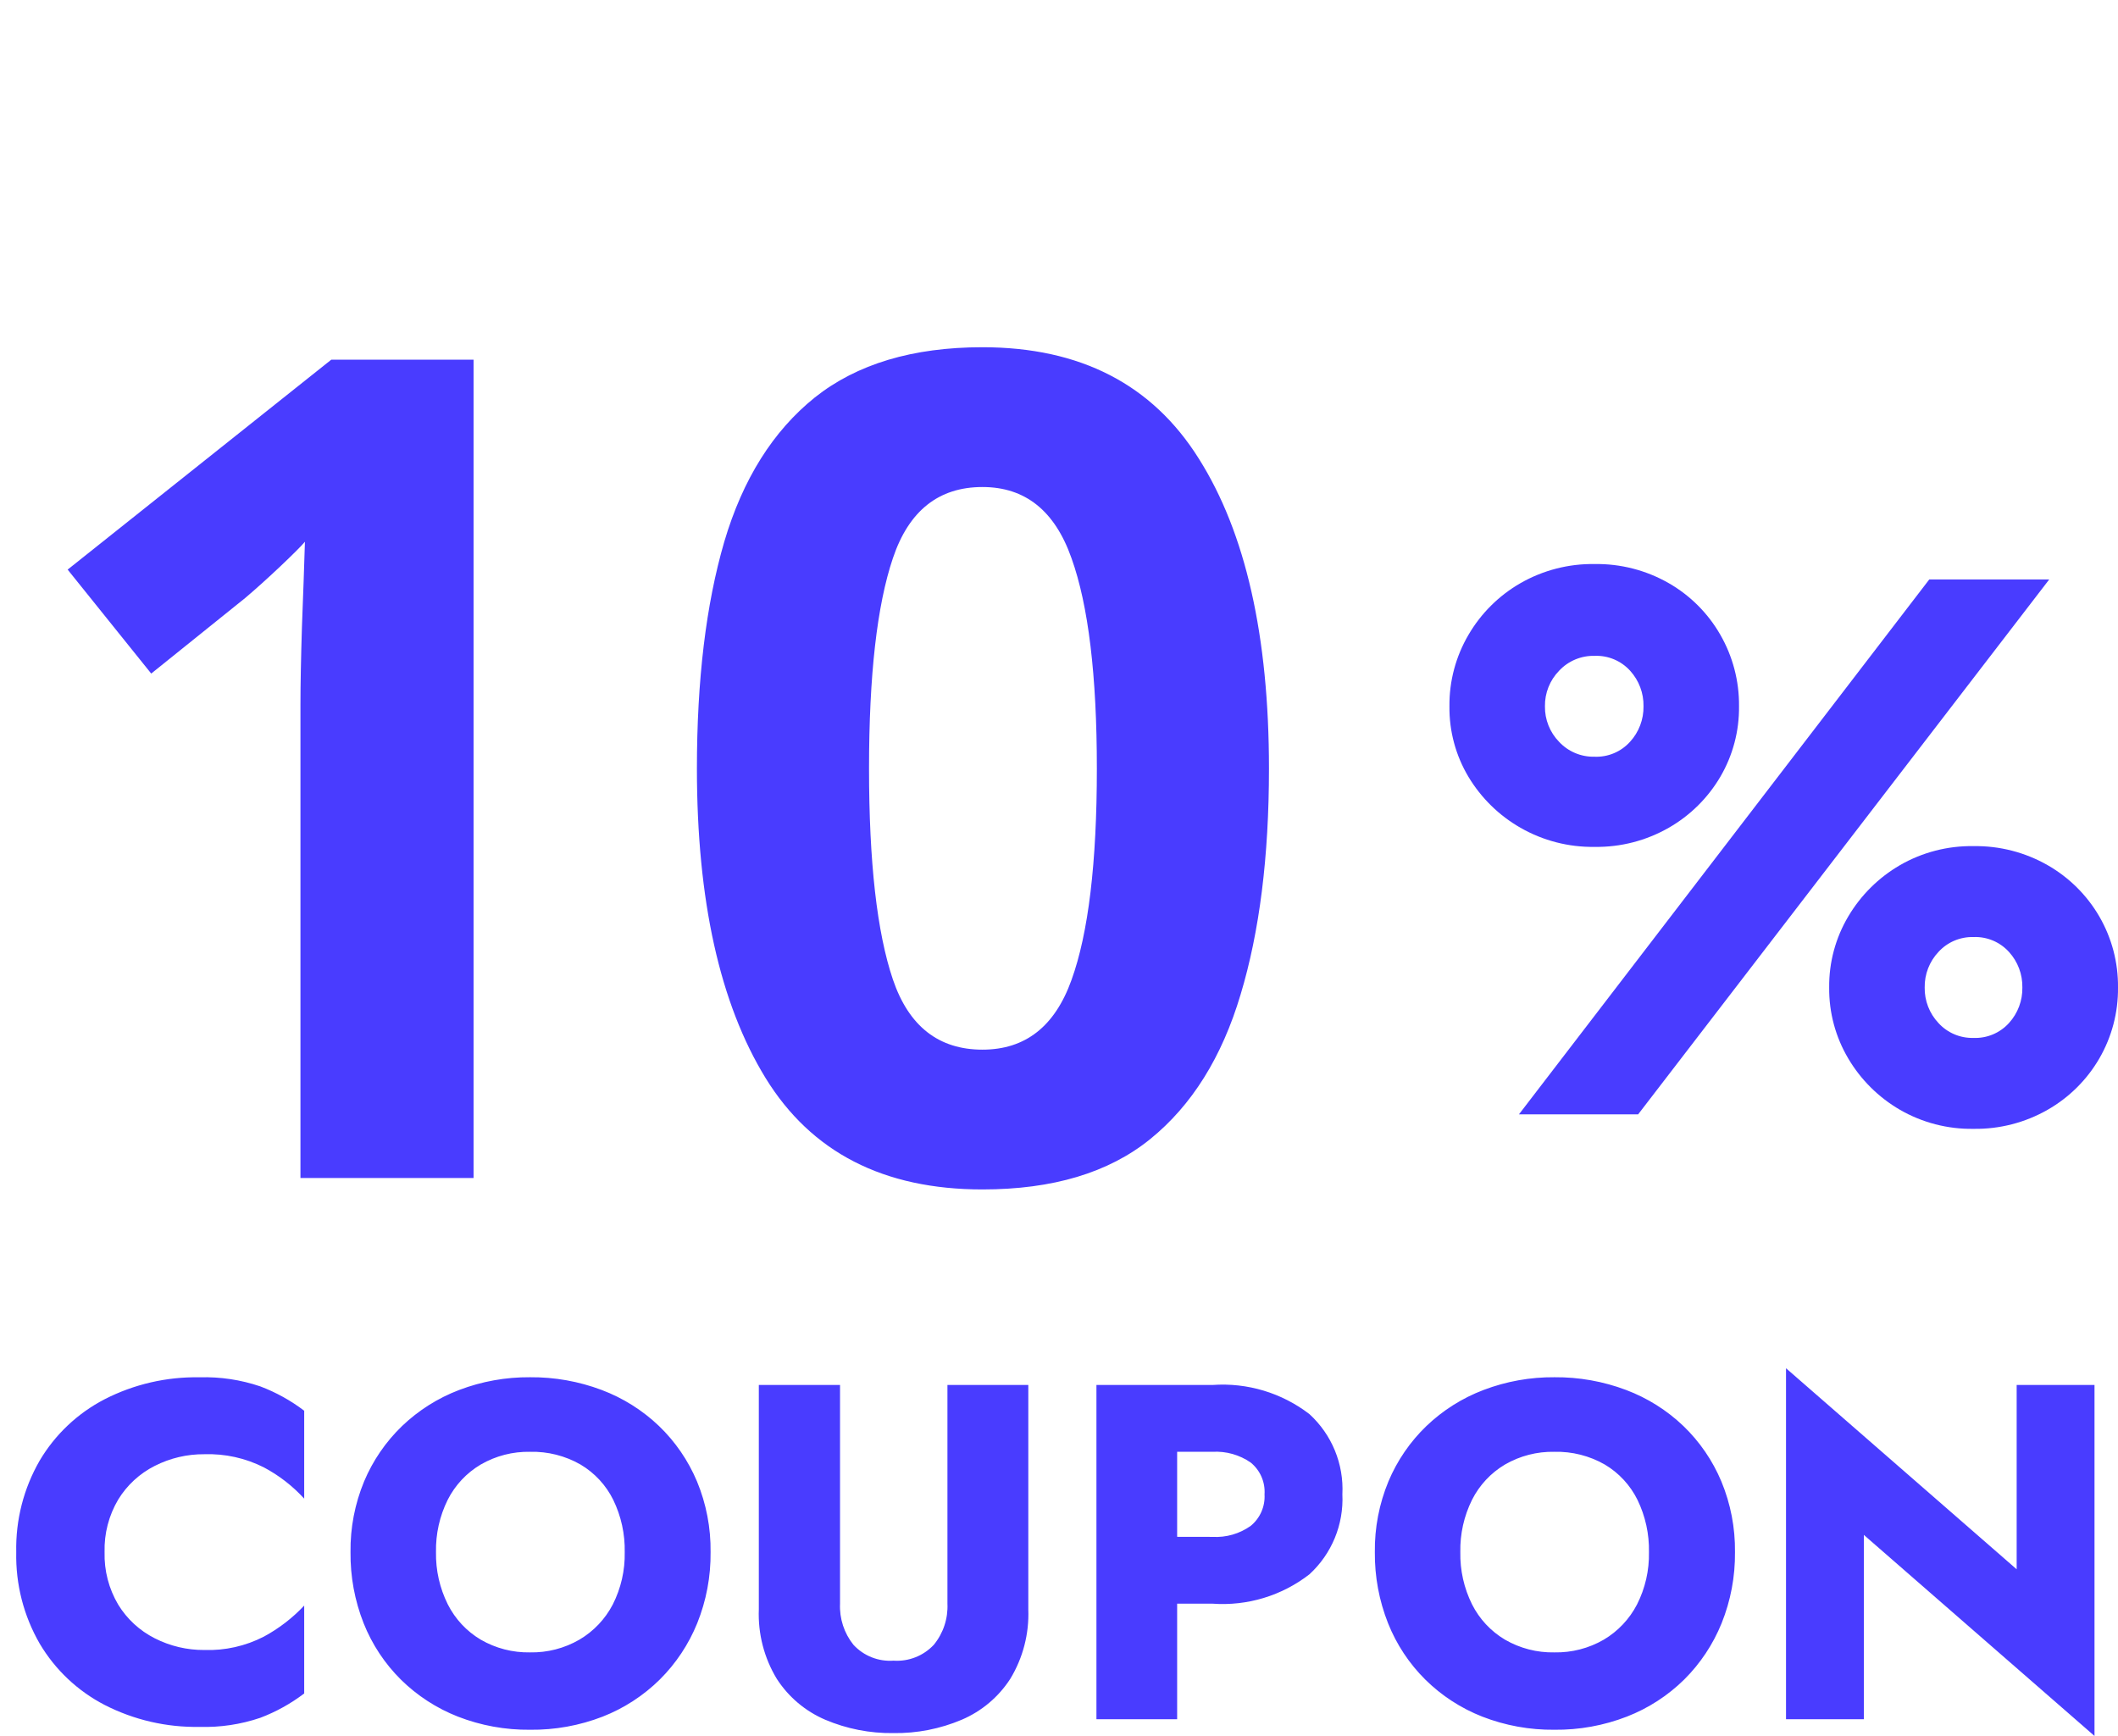
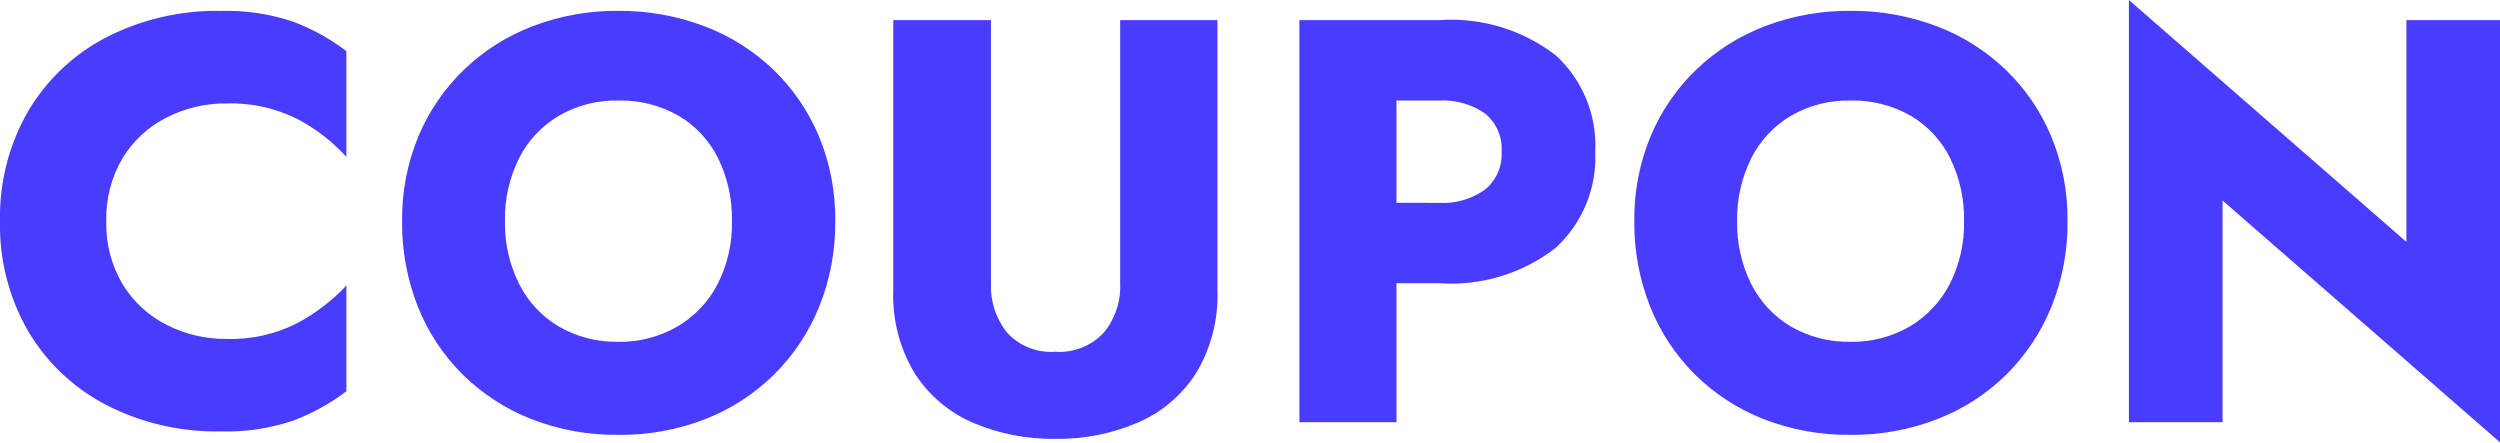
- <svg xmlns="http://www.w3.org/2000/svg" width="66.528" height="54.525" viewBox="0 0 66.528 54.525">
+ <svg xmlns="http://www.w3.org/2000/svg" width="65.28" height="11.55" viewBox="0 0 65.28 11.55">
  <defs>
    <style>
-       .cls-1, .cls-2 {
+       .cls-1 {
        fill: #493cff;
-       }
- 
-       .cls-1 {
-         font-size: 36px;
-         font-family: Jost-Bold, 'Jost*';
-         font-weight: 700;
      }
    </style>
  </defs>
-   <g id="그룹_329349" data-name="그룹 329349" transform="translate(-45 -298)">
-     <text id="_10" data-name="10" class="cls-1" transform="translate(45 335)">
-       <tspan x="0" y="0">10</tspan>
-     </text>
-     <path id="패스_569485" data-name="패스 569485" class="cls-2" d="M3.285-5.25A3.071,3.071,0,0,1,3.713-6.9,2.851,2.851,0,0,1,4.86-7.957a3.382,3.382,0,0,1,1.56-.367,3.863,3.863,0,0,1,1.868.413,4.687,4.687,0,0,1,1.267.982V-9.69a5.471,5.471,0,0,0-1.38-.765A5.424,5.424,0,0,0,6.27-10.74a6.289,6.289,0,0,0-2.985.69,5.087,5.087,0,0,0-2.04,1.928A5.518,5.518,0,0,0,.51-5.25a5.518,5.518,0,0,0,.735,2.872A5.087,5.087,0,0,0,3.285-.45,6.289,6.289,0,0,0,6.27.24,5.424,5.424,0,0,0,8.175-.045,5.471,5.471,0,0,0,9.555-.81V-3.57a4.984,4.984,0,0,1-1.267.975,3.806,3.806,0,0,1-1.868.42,3.382,3.382,0,0,1-1.56-.368A2.851,2.851,0,0,1,3.713-3.6,3.071,3.071,0,0,1,3.285-5.25Zm7.725,0a5.907,5.907,0,0,0,.412,2.235,5.209,5.209,0,0,0,1.17,1.77A5.31,5.31,0,0,0,14.385-.082,6.064,6.064,0,0,0,16.65.33a6.106,6.106,0,0,0,2.28-.412,5.31,5.31,0,0,0,1.792-1.163A5.3,5.3,0,0,0,21.9-3.015a5.814,5.814,0,0,0,.42-2.235,5.615,5.615,0,0,0-.427-2.22A5.215,5.215,0,0,0,20.7-9.21a5.319,5.319,0,0,0-1.8-1.132,6.224,6.224,0,0,0-2.25-.4,6.121,6.121,0,0,0-2.227.4A5.335,5.335,0,0,0,12.63-9.21a5.215,5.215,0,0,0-1.193,1.74A5.615,5.615,0,0,0,11.01-5.25Zm2.685,0a3.533,3.533,0,0,1,.368-1.643A2.706,2.706,0,0,1,15.1-8a2.976,2.976,0,0,1,1.552-.4,3.036,3.036,0,0,1,1.583.4,2.657,2.657,0,0,1,1.028,1.11,3.594,3.594,0,0,1,.36,1.643,3.475,3.475,0,0,1-.375,1.642A2.757,2.757,0,0,1,18.2-2.5a2.976,2.976,0,0,1-1.552.4A2.976,2.976,0,0,1,15.1-2.5a2.706,2.706,0,0,1-1.035-1.11A3.533,3.533,0,0,1,13.695-5.25Zm10.14-5.25v7.05A3.921,3.921,0,0,0,24.4-1.268,3.407,3.407,0,0,0,25.92.015a5.3,5.3,0,0,0,2.145.42A5.3,5.3,0,0,0,30.21.015a3.407,3.407,0,0,0,1.523-1.283A3.921,3.921,0,0,0,32.3-3.45V-10.5H29.76v6.87a1.9,1.9,0,0,1-.427,1.29,1.584,1.584,0,0,1-1.267.5,1.56,1.56,0,0,1-1.26-.5,1.925,1.925,0,0,1-.42-1.29V-10.5Zm13.14,6.87h1.11a4.444,4.444,0,0,0,3.045-.922,3.2,3.2,0,0,0,1.035-2.512,3.19,3.19,0,0,0-1.035-2.52,4.468,4.468,0,0,0-3.045-.915H34.44V0h2.535Zm0-2.1V-8.4h1.11a1.913,1.913,0,0,1,1.2.337,1.185,1.185,0,0,1,.435,1,1.189,1.189,0,0,1-.435.99,1.883,1.883,0,0,1-1.2.345Zm6.21.48A5.907,5.907,0,0,0,43.6-3.015a5.209,5.209,0,0,0,1.17,1.77A5.31,5.31,0,0,0,46.56-.082,6.064,6.064,0,0,0,48.825.33,6.106,6.106,0,0,0,51.1-.082,5.31,5.31,0,0,0,52.9-1.245a5.3,5.3,0,0,0,1.177-1.77,5.814,5.814,0,0,0,.42-2.235,5.615,5.615,0,0,0-.428-2.22,5.215,5.215,0,0,0-1.192-1.74,5.319,5.319,0,0,0-1.8-1.132,6.224,6.224,0,0,0-2.25-.4,6.121,6.121,0,0,0-2.228.4A5.335,5.335,0,0,0,44.805-9.21a5.215,5.215,0,0,0-1.193,1.74A5.615,5.615,0,0,0,43.185-5.25Zm2.685,0a3.533,3.533,0,0,1,.368-1.643A2.706,2.706,0,0,1,47.272-8a2.976,2.976,0,0,1,1.553-.4,3.036,3.036,0,0,1,1.583.4,2.657,2.657,0,0,1,1.027,1.11,3.594,3.594,0,0,1,.36,1.643,3.475,3.475,0,0,1-.375,1.642A2.757,2.757,0,0,1,50.377-2.5a2.976,2.976,0,0,1-1.552.4,2.976,2.976,0,0,1-1.553-.4,2.706,2.706,0,0,1-1.035-1.11A3.533,3.533,0,0,1,45.87-5.25ZM63.345-10.5v5.79L56.1-11.025V0h2.445V-5.79L65.79.525V-10.5Z" transform="translate(45 352)" />
-     <path id="패스_569486" data-name="패스 569486" class="cls-2" d="M15.6-16.8,2.712,0H6.456L19.368-16.8ZM15.456-3.984A1.589,1.589,0,0,1,15.888-5.1a1.436,1.436,0,0,1,1.1-.468,1.426,1.426,0,0,1,1.116.468,1.614,1.614,0,0,1,.42,1.116,1.614,1.614,0,0,1-.42,1.116,1.426,1.426,0,0,1-1.116.468,1.436,1.436,0,0,1-1.1-.468A1.589,1.589,0,0,1,15.456-3.984Zm-3,0a4.282,4.282,0,0,0,.6,2.232,4.523,4.523,0,0,0,1.62,1.608,4.481,4.481,0,0,0,2.316.6,4.546,4.546,0,0,0,2.328-.6,4.4,4.4,0,0,0,1.62-1.608,4.349,4.349,0,0,0,.588-2.232,4.349,4.349,0,0,0-.588-2.232,4.4,4.4,0,0,0-1.62-1.608,4.546,4.546,0,0,0-2.328-.6,4.481,4.481,0,0,0-2.316.6,4.523,4.523,0,0,0-1.62,1.608A4.282,4.282,0,0,0,12.456-3.984ZM3.528-12.816a1.565,1.565,0,0,1,.444-1.116A1.474,1.474,0,0,1,5.088-14.4a1.426,1.426,0,0,1,1.116.468,1.614,1.614,0,0,1,.42,1.116A1.614,1.614,0,0,1,6.2-11.7a1.426,1.426,0,0,1-1.116.468A1.474,1.474,0,0,1,3.972-11.7,1.565,1.565,0,0,1,3.528-12.816Zm-3,0a4.219,4.219,0,0,0,.6,2.22A4.525,4.525,0,0,0,2.76-9a4.546,4.546,0,0,0,2.328.6A4.546,4.546,0,0,0,7.416-9a4.429,4.429,0,0,0,1.62-1.6,4.285,4.285,0,0,0,.588-2.22,4.413,4.413,0,0,0-.588-2.244,4.372,4.372,0,0,0-1.62-1.62,4.546,4.546,0,0,0-2.328-.6,4.546,4.546,0,0,0-2.328.6,4.464,4.464,0,0,0-1.632,1.62A4.345,4.345,0,0,0,.528-12.816Z" transform="translate(90 333)" />
-   </g>
+   <path id="패스_569485" data-name="패스 569485" class="cls-1" d="M3.285-5.25A3.071,3.071,0,0,1,3.713-6.9,2.851,2.851,0,0,1,4.86-7.957a3.382,3.382,0,0,1,1.56-.367,3.863,3.863,0,0,1,1.868.413,4.687,4.687,0,0,1,1.267.982V-9.69a5.471,5.471,0,0,0-1.38-.765A5.424,5.424,0,0,0,6.27-10.74a6.289,6.289,0,0,0-2.985.69,5.087,5.087,0,0,0-2.04,1.928A5.518,5.518,0,0,0,.51-5.25a5.518,5.518,0,0,0,.735,2.872A5.087,5.087,0,0,0,3.285-.45,6.289,6.289,0,0,0,6.27.24,5.424,5.424,0,0,0,8.175-.045,5.471,5.471,0,0,0,9.555-.81V-3.57a4.984,4.984,0,0,1-1.267.975,3.806,3.806,0,0,1-1.868.42,3.382,3.382,0,0,1-1.56-.368A2.851,2.851,0,0,1,3.713-3.6,3.071,3.071,0,0,1,3.285-5.25Zm7.725,0a5.907,5.907,0,0,0,.412,2.235,5.209,5.209,0,0,0,1.17,1.77A5.31,5.31,0,0,0,14.385-.082,6.064,6.064,0,0,0,16.65.33a6.106,6.106,0,0,0,2.28-.412,5.31,5.31,0,0,0,1.792-1.163A5.3,5.3,0,0,0,21.9-3.015a5.814,5.814,0,0,0,.42-2.235,5.615,5.615,0,0,0-.427-2.22A5.215,5.215,0,0,0,20.7-9.21a5.319,5.319,0,0,0-1.8-1.132,6.224,6.224,0,0,0-2.25-.4,6.121,6.121,0,0,0-2.227.4A5.335,5.335,0,0,0,12.63-9.21a5.215,5.215,0,0,0-1.193,1.74A5.615,5.615,0,0,0,11.01-5.25Zm2.685,0a3.533,3.533,0,0,1,.368-1.643A2.706,2.706,0,0,1,15.1-8a2.976,2.976,0,0,1,1.552-.4,3.036,3.036,0,0,1,1.583.4,2.657,2.657,0,0,1,1.028,1.11,3.594,3.594,0,0,1,.36,1.643,3.475,3.475,0,0,1-.375,1.642A2.757,2.757,0,0,1,18.2-2.5a2.976,2.976,0,0,1-1.552.4A2.976,2.976,0,0,1,15.1-2.5a2.706,2.706,0,0,1-1.035-1.11A3.533,3.533,0,0,1,13.695-5.25Zm10.14-5.25v7.05A3.921,3.921,0,0,0,24.4-1.268,3.407,3.407,0,0,0,25.92.015a5.3,5.3,0,0,0,2.145.42A5.3,5.3,0,0,0,30.21.015a3.407,3.407,0,0,0,1.523-1.283A3.921,3.921,0,0,0,32.3-3.45V-10.5H29.76v6.87a1.9,1.9,0,0,1-.427,1.29,1.584,1.584,0,0,1-1.267.5,1.56,1.56,0,0,1-1.26-.5,1.925,1.925,0,0,1-.42-1.29V-10.5Zm13.14,6.87h1.11a4.444,4.444,0,0,0,3.045-.922,3.2,3.2,0,0,0,1.035-2.512,3.19,3.19,0,0,0-1.035-2.52,4.468,4.468,0,0,0-3.045-.915H34.44V0h2.535Zm0-2.1V-8.4h1.11a1.913,1.913,0,0,1,1.2.337,1.185,1.185,0,0,1,.435,1,1.189,1.189,0,0,1-.435.99,1.883,1.883,0,0,1-1.2.345Zm6.21.48A5.907,5.907,0,0,0,43.6-3.015a5.209,5.209,0,0,0,1.17,1.77A5.31,5.31,0,0,0,46.56-.082,6.064,6.064,0,0,0,48.825.33,6.106,6.106,0,0,0,51.1-.082,5.31,5.31,0,0,0,52.9-1.245a5.3,5.3,0,0,0,1.177-1.77,5.814,5.814,0,0,0,.42-2.235,5.615,5.615,0,0,0-.428-2.22,5.215,5.215,0,0,0-1.192-1.74,5.319,5.319,0,0,0-1.8-1.132,6.224,6.224,0,0,0-2.25-.4,6.121,6.121,0,0,0-2.228.4A5.335,5.335,0,0,0,44.805-9.21a5.215,5.215,0,0,0-1.193,1.74A5.615,5.615,0,0,0,43.185-5.25Zm2.685,0a3.533,3.533,0,0,1,.368-1.643A2.706,2.706,0,0,1,47.272-8a2.976,2.976,0,0,1,1.553-.4,3.036,3.036,0,0,1,1.583.4,2.657,2.657,0,0,1,1.027,1.11,3.594,3.594,0,0,1,.36,1.643,3.475,3.475,0,0,1-.375,1.642A2.757,2.757,0,0,1,50.377-2.5a2.976,2.976,0,0,1-1.552.4,2.976,2.976,0,0,1-1.553-.4,2.706,2.706,0,0,1-1.035-1.11A3.533,3.533,0,0,1,45.87-5.25ZM63.345-10.5v5.79L56.1-11.025V0h2.445V-5.79L65.79.525V-10.5Z" transform="translate(-0.51 11.025)" />
</svg>
